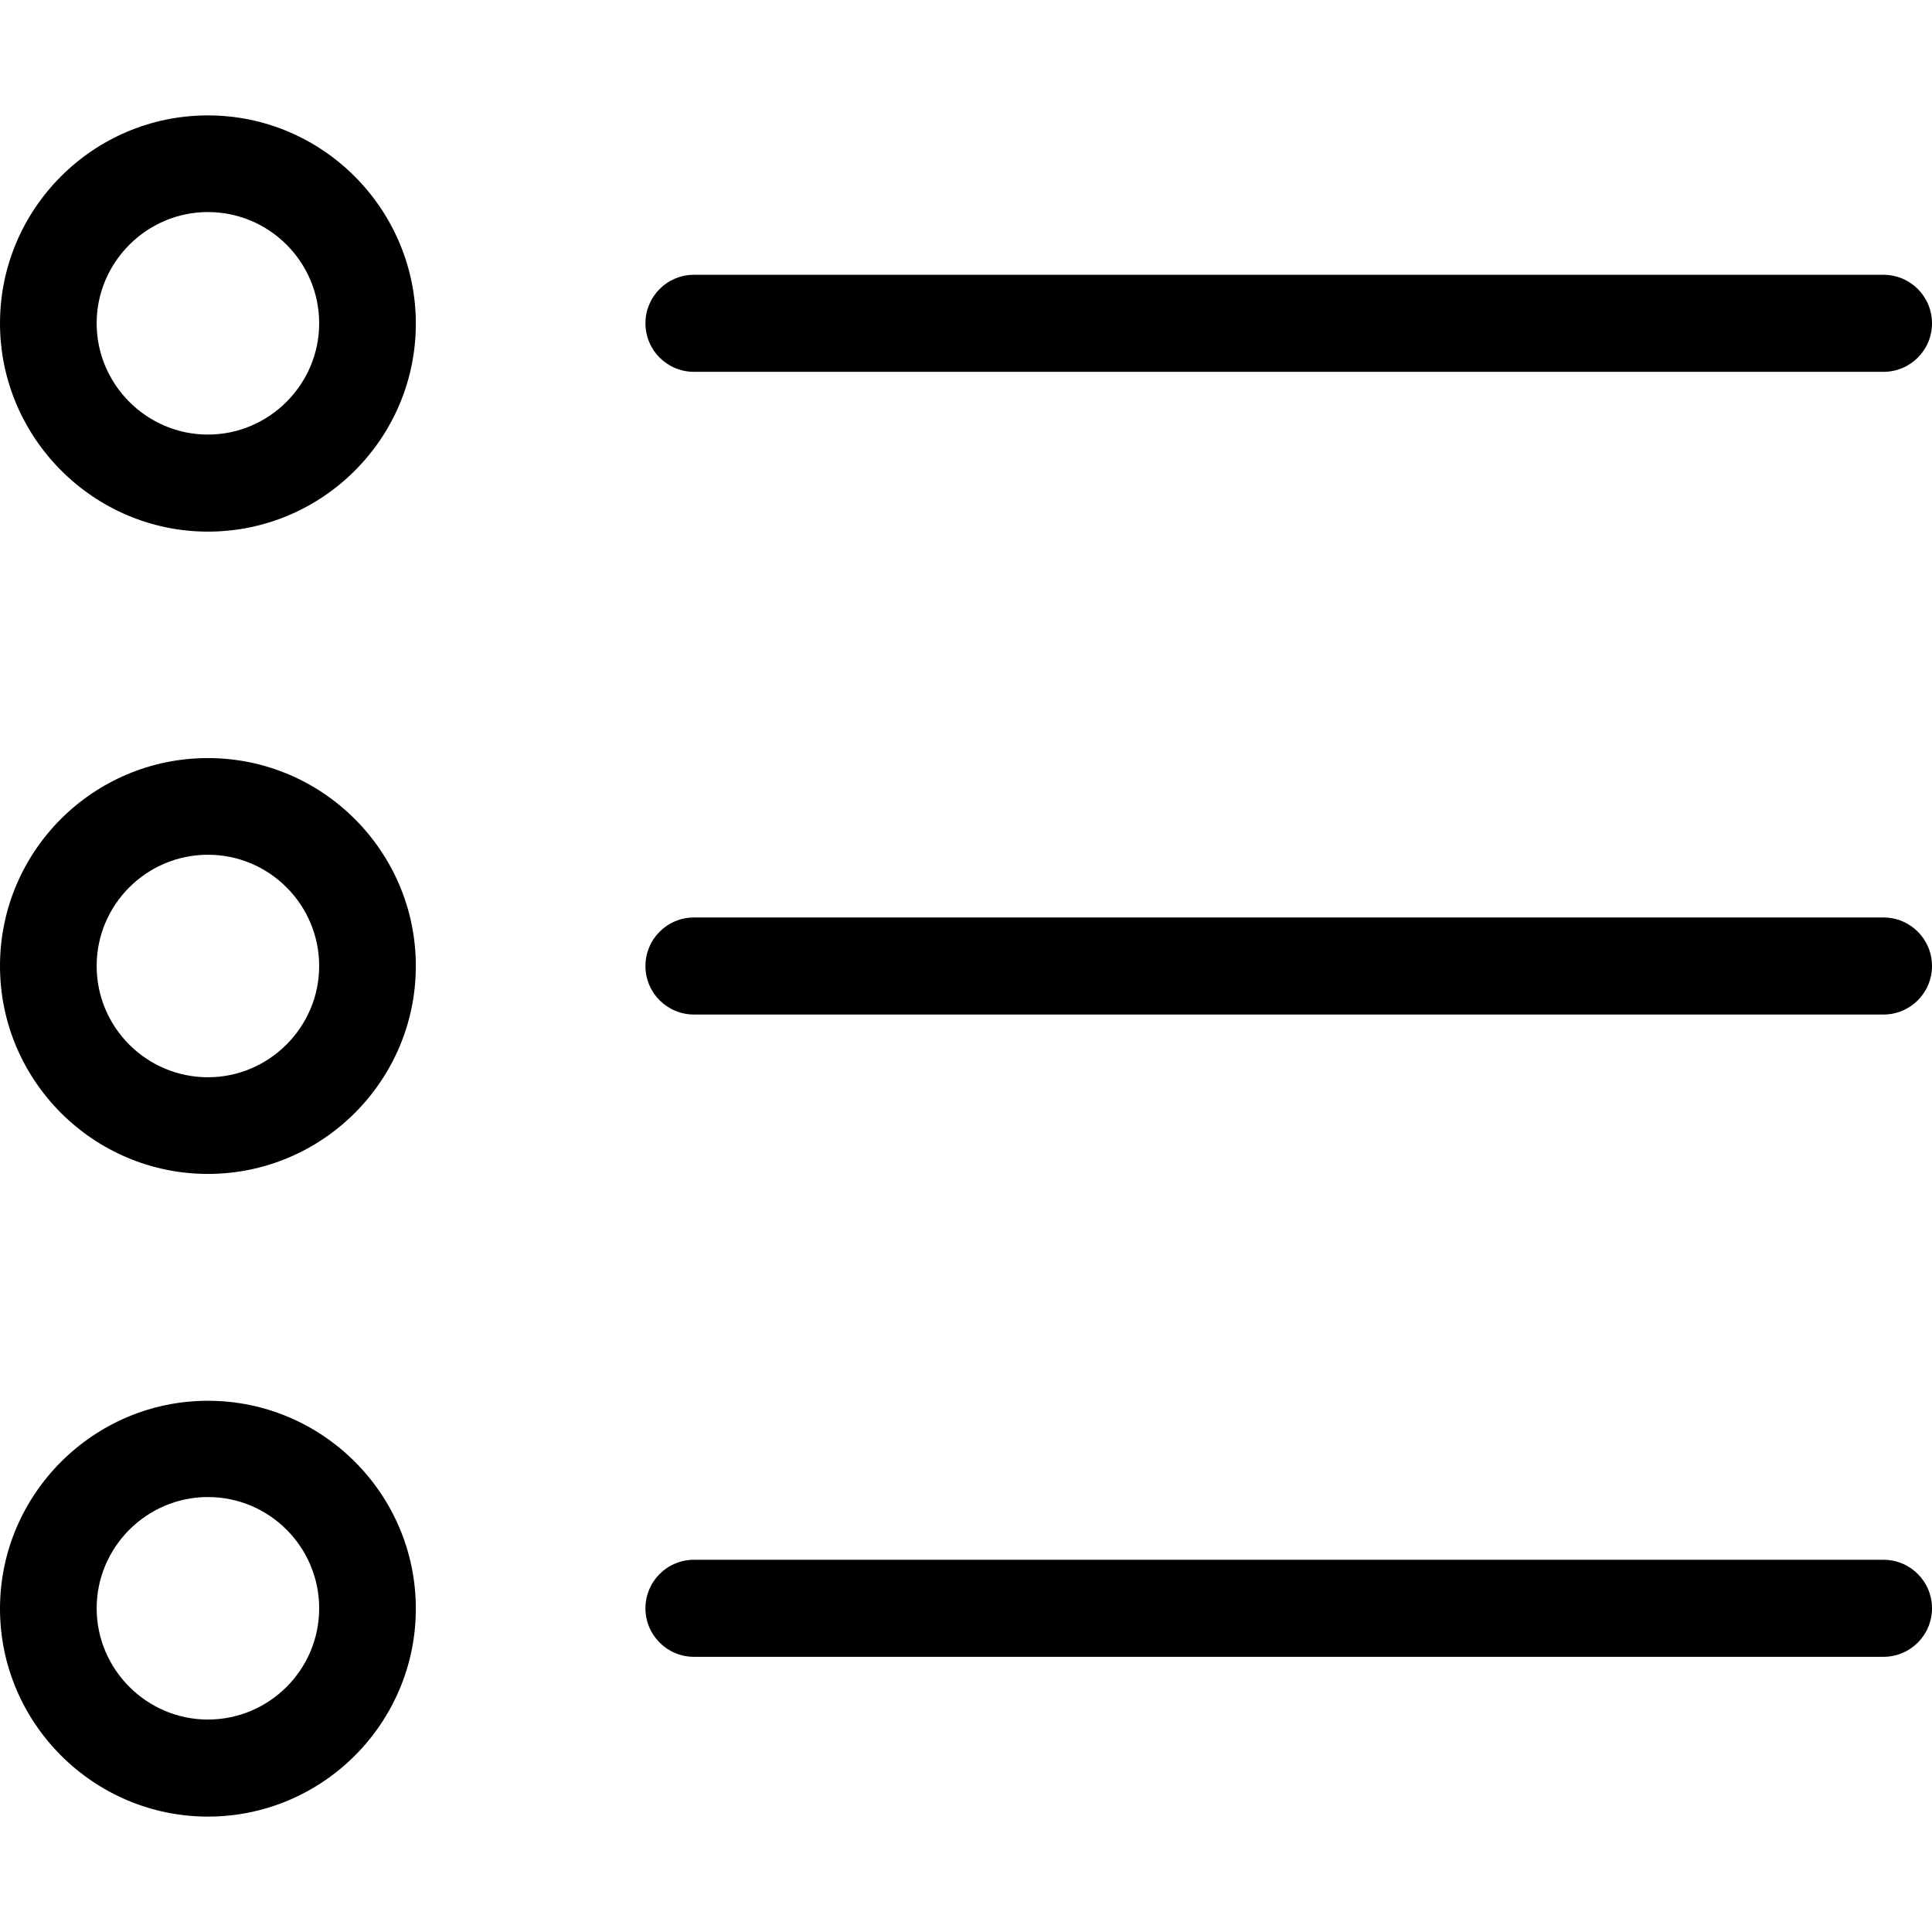
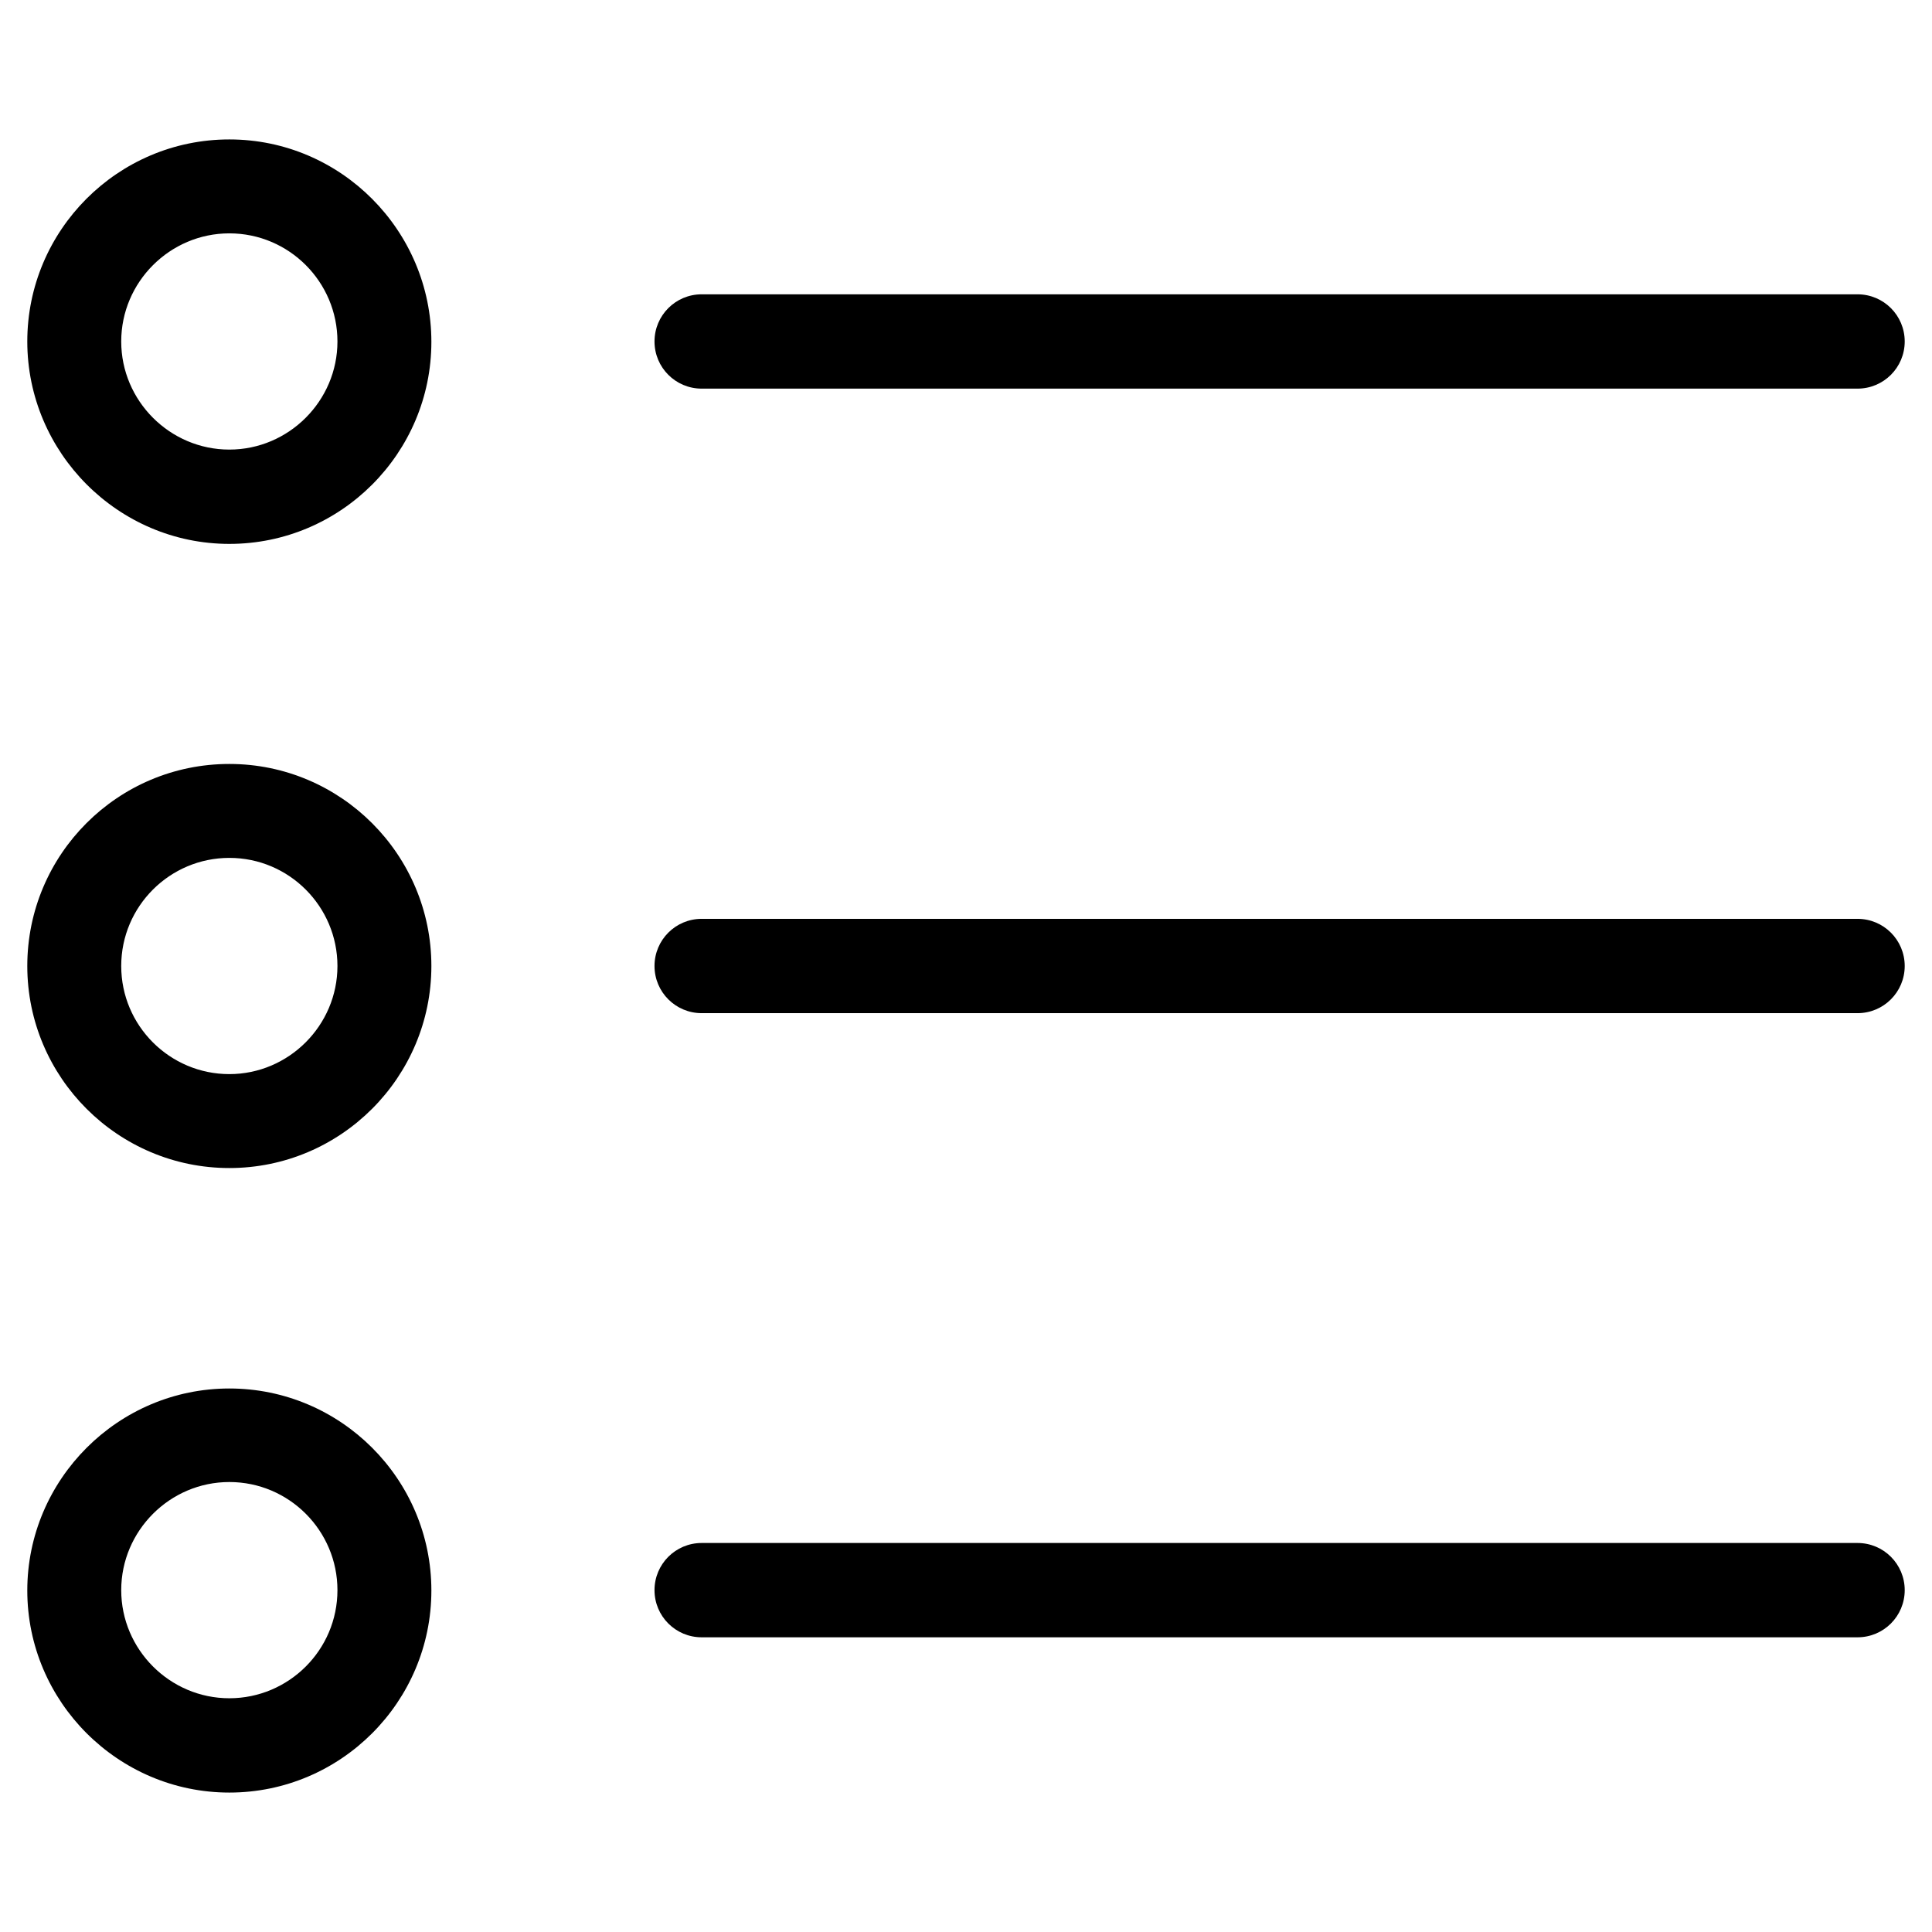
- <svg xmlns="http://www.w3.org/2000/svg" version="1.1" id="Capa_1" x="0px" y="0px" viewBox="0 0 489.7 489.7" style="enable-background:new 0 0 489.7 489.7;" xml:space="preserve">
-   <g>
-     <g>
-       <path d="M52.7,134.75c29.1,0,52.7-23.7,52.7-52.7s-23.6-52.8-52.7-52.8S0,52.95,0,81.95S23.7,134.75,52.7,134.75z M52.7,53.75    c15.6,0,28.2,12.7,28.2,28.2s-12.7,28.2-28.2,28.2s-28.2-12.7-28.2-28.2S37.2,53.75,52.7,53.75z" />
-       <path d="M52.7,297.55c29.1,0,52.7-23.7,52.7-52.7s-23.6-52.7-52.7-52.7S0,215.75,0,244.85S23.7,297.55,52.7,297.55z M52.7,216.65    c15.6,0,28.2,12.7,28.2,28.2s-12.7,28.2-28.2,28.2s-28.2-12.6-28.2-28.2S37.2,216.65,52.7,216.65z" />
-       <path d="M52.7,460.45c29.1,0,52.7-23.7,52.7-52.7c0-29.1-23.7-52.7-52.7-52.7S0,378.75,0,407.75C0,436.75,23.7,460.45,52.7,460.45    z M52.7,379.45c15.6,0,28.2,12.7,28.2,28.2c0,15.6-12.7,28.2-28.2,28.2s-28.2-12.7-28.2-28.2C24.5,392.15,37.2,379.45,52.7,379.45    z" />
-       <path d="M175.9,94.25h301.5c6.8,0,12.3-5.5,12.3-12.3s-5.5-12.3-12.3-12.3H175.9c-6.8,0-12.3,5.5-12.3,12.3    S169.1,94.25,175.9,94.25z" />
-       <path d="M175.9,257.15h301.5c6.8,0,12.3-5.5,12.3-12.3s-5.5-12.3-12.3-12.3H175.9c-6.8,0-12.3,5.5-12.3,12.3    S169.1,257.15,175.9,257.15z" />
-       <path d="M175.9,419.95h301.5c6.8,0,12.3-5.5,12.3-12.3s-5.5-12.3-12.3-12.3H175.9c-6.8,0-12.3,5.5-12.3,12.3    S169.1,419.95,175.9,419.95z" />
+ <svg xmlns="http://www.w3.org/2000/svg" version="1.1" width="24" height="24" viewBox="0 0 640 640" xml:space="preserve">
+   <defs>
+ </defs>
+   <g transform="matrix(1.27 0 0 1.27 320 320)" id="awkPYyhvkw3uLciJAFm7Q">
+     <g style="" vector-effect="non-scaling-stroke">
+       <g transform="matrix(1 0 0 1 -192.15 -162.85)" id="3oSURPANykQu1BxKBasFI">
+         <path style="stroke: none; stroke-width: 1; stroke-dasharray: none; stroke-linecap: butt; stroke-dashoffset: 0; stroke-linejoin: miter; stroke-miterlimit: 4; fill: rgb(0,0,0); fill-rule: nonzero; opacity: 1;" vector-effect="non-scaling-stroke" transform=" translate(-52.7, -82)" d="M 52.7 134.75 C 81.8 134.75 105.4 111.05 105.4 82.05 C 105.4 53.05 81.8 29.25 52.7 29.25 C 23.6 29.25 0 52.95 0 81.95 C 0 110.95 23.7 134.75 52.7 134.75 z M 52.7 53.75 C 68.3 53.75 80.9 66.45 80.9 81.95 C 80.9 97.45 68.2 110.15 52.7 110.15 C 37.2 110.15 24.5 97.45 24.5 81.95 C 24.5 66.45 37.2 53.75 52.7 53.75 z" stroke-linecap="round" />
+       </g>
+       <g transform="matrix(1 0 0 1 -192.15 0)" id="zgkqTKhWNGmSFXBoiqJzN">
+         <path style="stroke: none; stroke-width: 1; stroke-dasharray: none; stroke-linecap: butt; stroke-dashoffset: 0; stroke-linejoin: miter; stroke-miterlimit: 4; fill: rgb(0,0,0); fill-rule: nonzero; opacity: 1;" vector-effect="non-scaling-stroke" transform=" translate(-52.7, -244.85)" d="M 52.7 297.55 C 81.8 297.55 105.4 273.85 105.4 244.85 C 105.4 215.85 81.8 192.15 52.7 192.15 C 23.6 192.15 0 215.75 0 244.85 C 0 273.95 23.7 297.55 52.7 297.55 z M 52.7 216.65 C 68.3 216.65 80.9 229.35 80.9 244.85 C 80.9 260.35 68.2 273.05 52.7 273.05 C 37.2 273.05 24.5 260.45 24.5 244.85 C 24.5 229.25 37.2 216.65 52.7 216.65 z" stroke-linecap="round" />
+       </g>
+       <g transform="matrix(1 0 0 1 -192.15 162.9)" id="ZYeU53Ykj_SHpPZmDe23g">
+         <path style="stroke: none; stroke-width: 1; stroke-dasharray: none; stroke-linecap: butt; stroke-dashoffset: 0; stroke-linejoin: miter; stroke-miterlimit: 4; fill: rgb(0,0,0); fill-rule: nonzero; opacity: 1;" vector-effect="non-scaling-stroke" transform=" translate(-52.7, -407.75)" d="M 52.7 460.45 C 81.8 460.45 105.4 436.75 105.4 407.75 C 105.4 378.65 81.7 355.05 52.7 355.05 C 23.7 355.05 0 378.75 0 407.75 C 0 436.75 23.7 460.45 52.7 460.45 z M 52.7 379.45 C 68.3 379.45 80.9 392.15 80.9 407.65 C 80.9 423.25 68.2 435.85 52.7 435.85 C 37.2 435.85 24.5 423.15 24.5 407.65 C 24.5 392.15 37.2 379.45 52.7 379.45 z" stroke-linecap="round" />
+       </g>
+       <g transform="matrix(1 0 0 1 81.8 -162.9)" id="2c2FVbE1CYo-J8TmLI5eY">
+         <path style="stroke: none; stroke-width: 1; stroke-dasharray: none; stroke-linecap: butt; stroke-dashoffset: 0; stroke-linejoin: miter; stroke-miterlimit: 4; fill: rgb(0,0,0); fill-rule: nonzero; opacity: 1;" vector-effect="non-scaling-stroke" transform=" translate(-326.65, -81.95)" d="M 175.9 94.25 L 477.4 94.25 C 484.2 94.25 489.7 88.75 489.7 81.95 C 489.7 75.15 484.2 69.65 477.4 69.65 L 175.9 69.65 C 169.1 69.65 163.6 75.15 163.6 81.95 C 163.6 88.75 169.1 94.25 175.9 94.25 z" stroke-linecap="round" />
+       </g>
+       <g transform="matrix(1 0 0 1 81.8 0)" id="QDAqgoPldpfx1hW0llI7V">
+         <path style="stroke: none; stroke-width: 1; stroke-dasharray: none; stroke-linecap: butt; stroke-dashoffset: 0; stroke-linejoin: miter; stroke-miterlimit: 4; fill: rgb(0,0,0); fill-rule: nonzero; opacity: 1;" vector-effect="non-scaling-stroke" transform=" translate(-326.65, -244.85)" d="M 175.9 257.15 L 477.4 257.15 C 484.2 257.15 489.7 251.65 489.7 244.85 C 489.7 238.05 484.2 232.55 477.4 232.55 L 175.9 232.55 C 169.1 232.55 163.6 238.05 163.6 244.85 C 163.6 251.65 169.1 257.15 175.9 257.15 z" stroke-linecap="round" />
+       </g>
+       <g transform="matrix(1 0 0 1 81.8 162.8)" id="2LhaXPAK4MfYNz7WM9-_g">
+         <path style="stroke: none; stroke-width: 1; stroke-dasharray: none; stroke-linecap: butt; stroke-dashoffset: 0; stroke-linejoin: miter; stroke-miterlimit: 4; fill: rgb(0,0,0); fill-rule: nonzero; opacity: 1;" vector-effect="non-scaling-stroke" transform=" translate(-326.65, -407.65)" d="M 175.9 419.95 L 477.4 419.95 C 484.2 419.95 489.7 414.45 489.7 407.65 C 489.7 400.85 484.2 395.35 477.4 395.35 L 175.9 395.35 C 169.1 395.35 163.6 400.85 163.6 407.65 C 163.6 414.45 169.1 419.95 175.9 419.95 z" stroke-linecap="round" />
+       </g>
    </g>
  </g>
-   <g>
- </g>
-   <g>
- </g>
-   <g>
- </g>
-   <g>
- </g>
-   <g>
- </g>
-   <g>
- </g>
-   <g>
- </g>
-   <g>
- </g>
-   <g>
- </g>
-   <g>
- </g>
-   <g>
- </g>
-   <g>
- </g>
-   <g>
- </g>
-   <g>
- </g>
-   <g>
- </g>
</svg>
